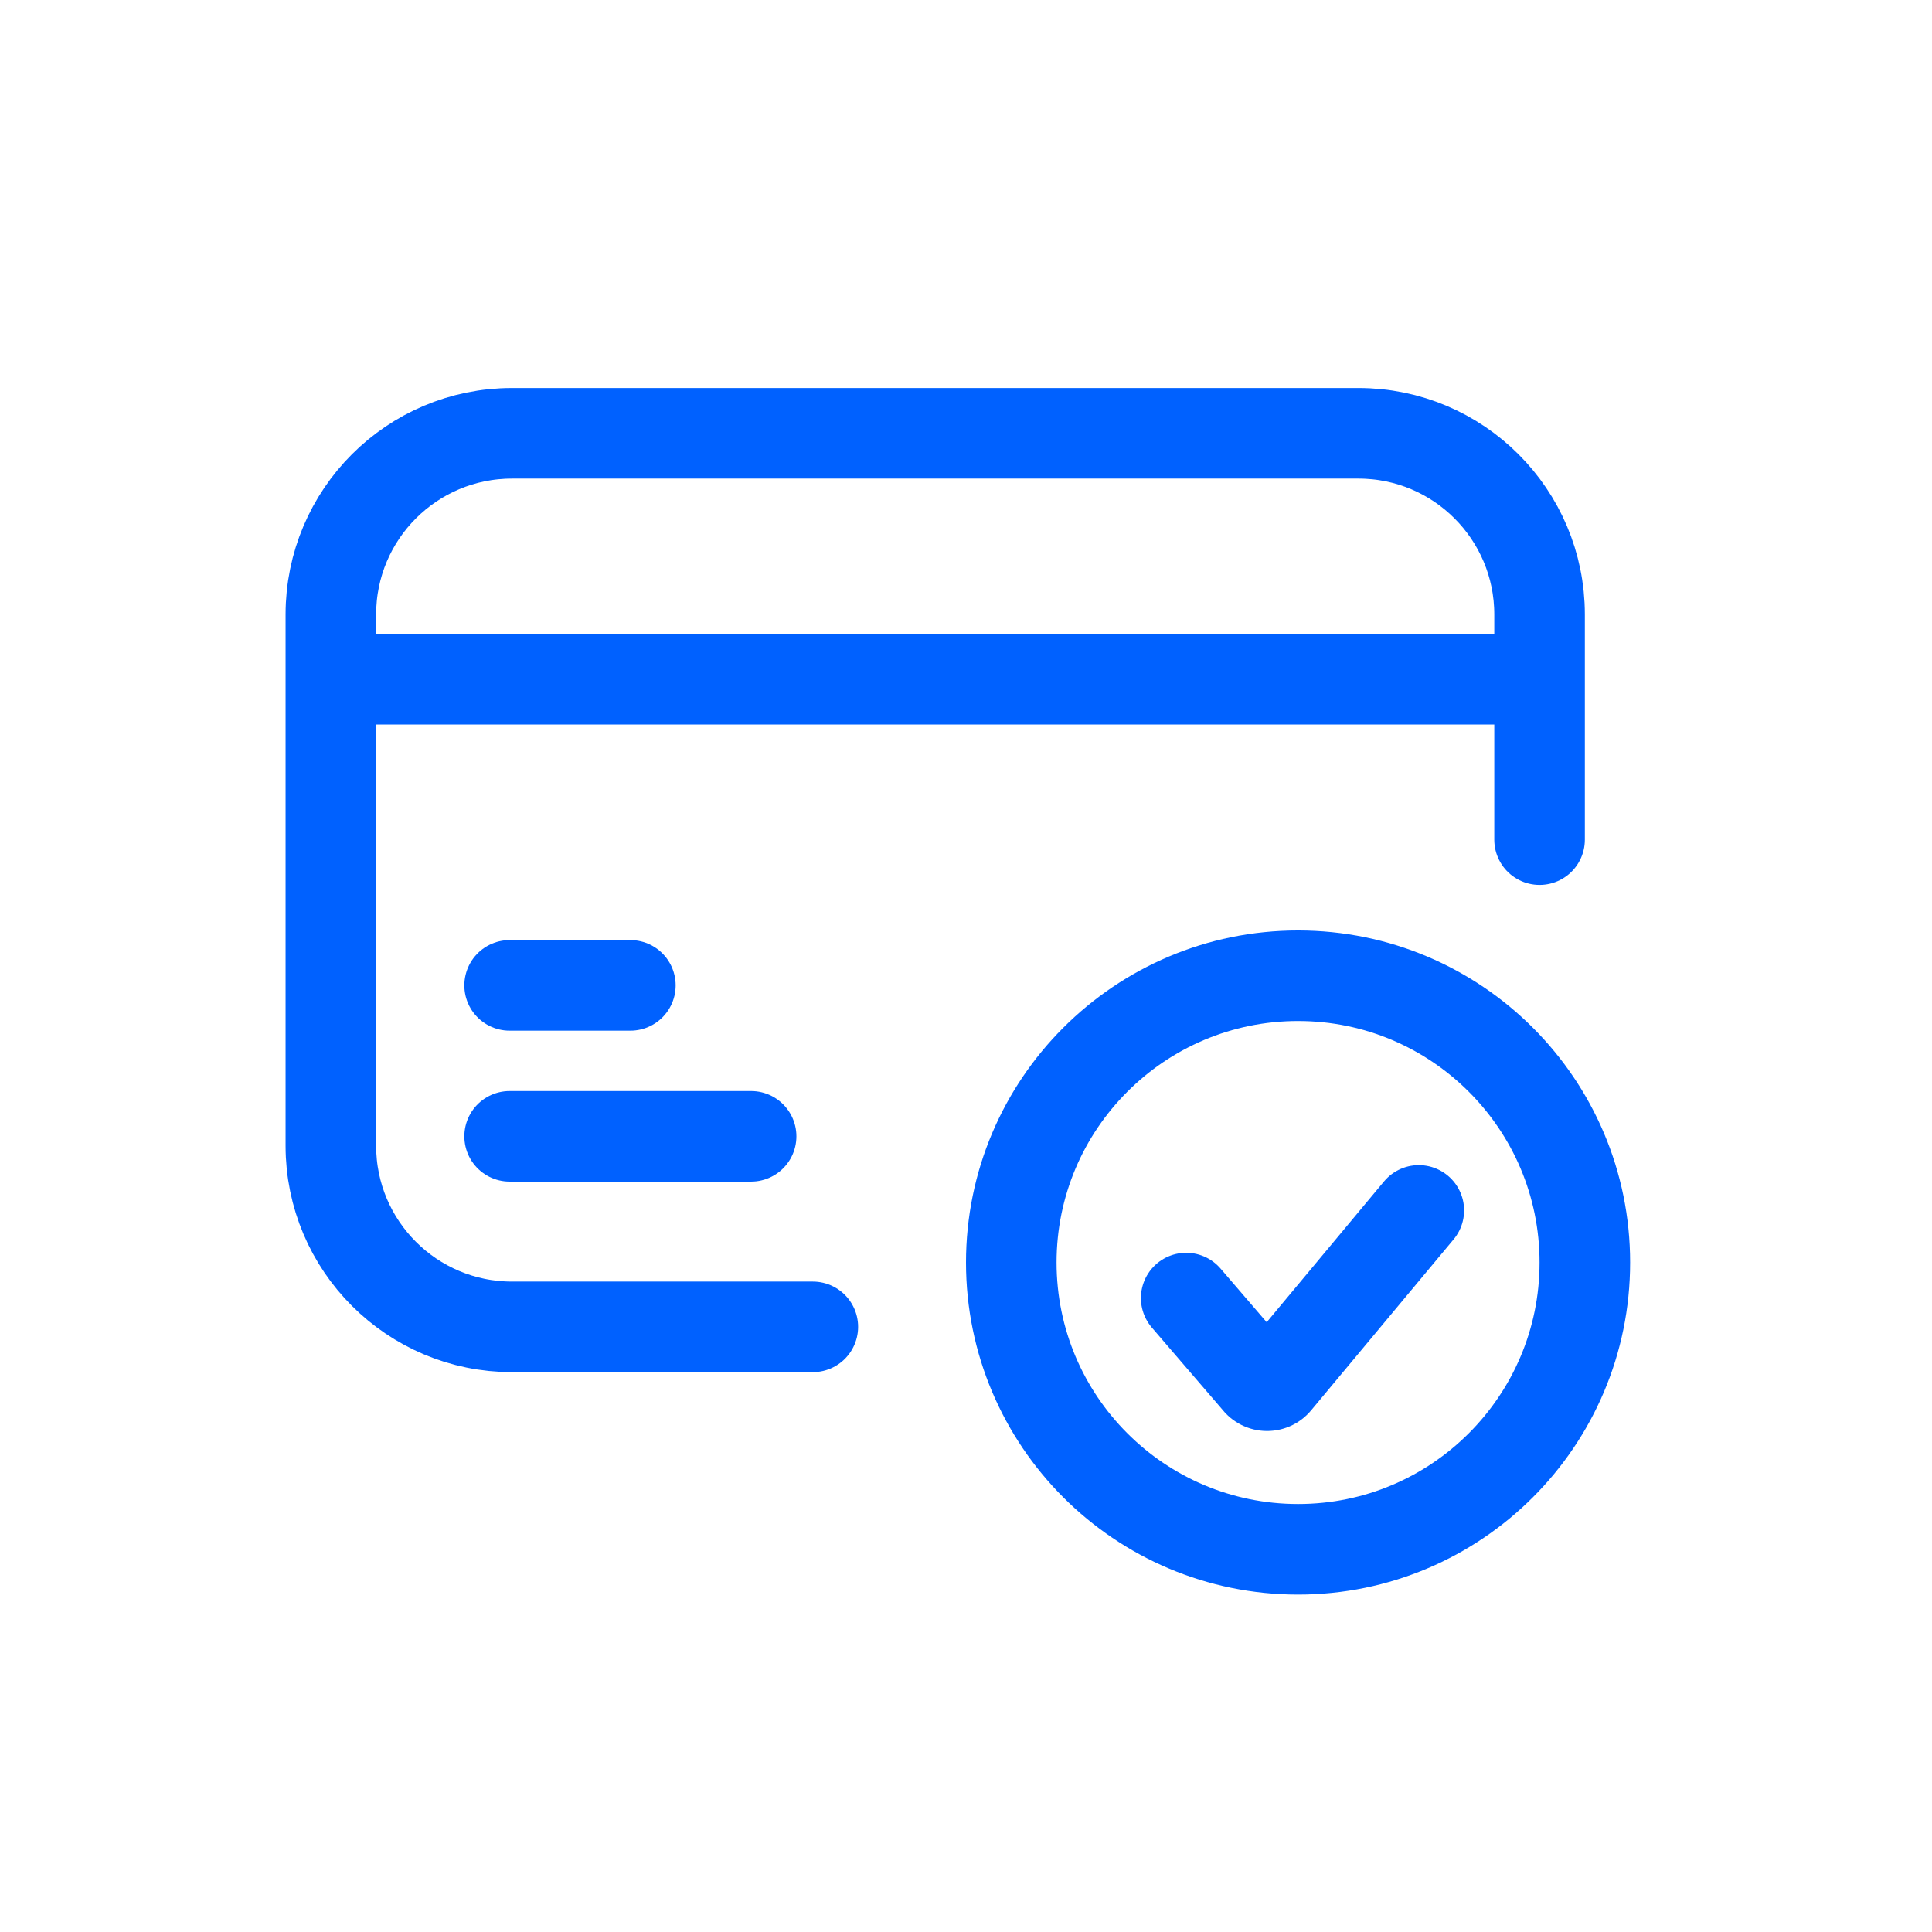
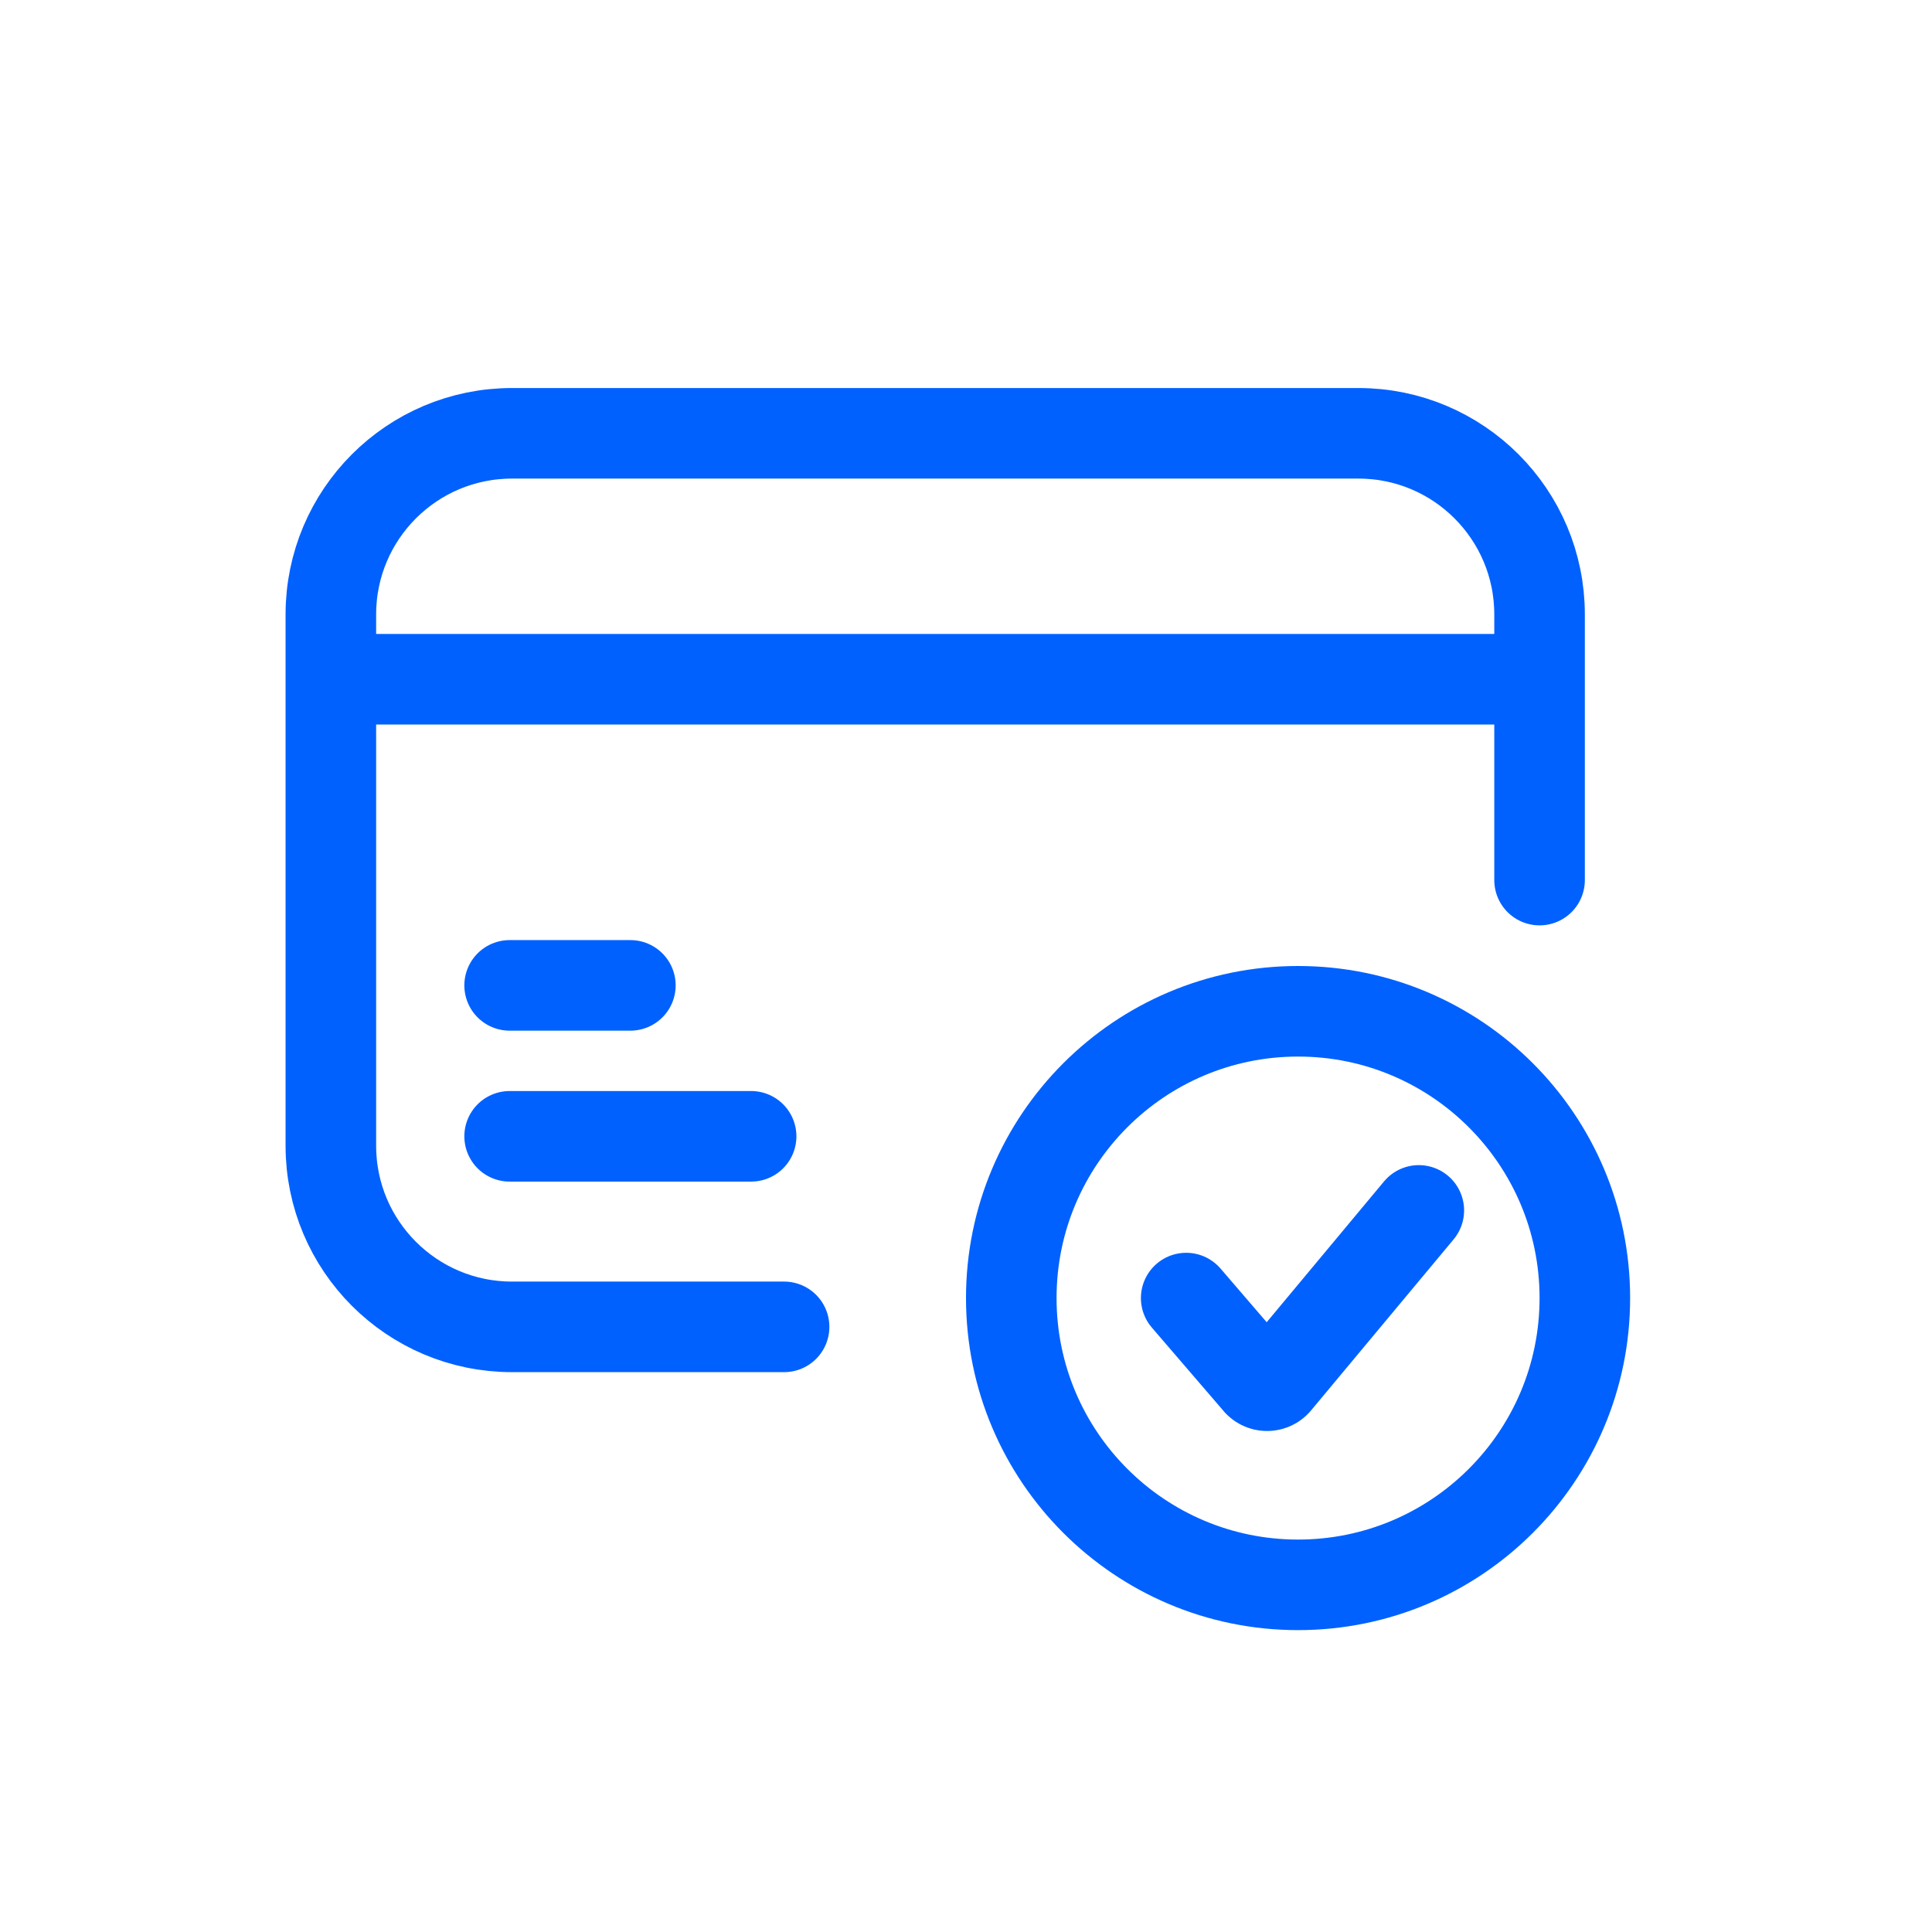
- <svg xmlns="http://www.w3.org/2000/svg" id="eNwbxRm5ElG1" viewBox="0 0 32 32" shape-rendering="geometricPrecision" text-rendering="geometricPrecision" style="cursor:pointer">
+ <svg xmlns="http://www.w3.org/2000/svg" id="eyzGY9baL4Z1" viewBox="0 0 32 32" shape-rendering="geometricPrecision" text-rendering="geometricPrecision" project-id="cc2acb2a21734ebd807d5ffb07984154" export-id="d7779512329f4e6e89e7c0973f968555" cached="false" style="background-color:transparent;cursor:pointer">
  <g>
-     <path d="M25.5,13.907v-3.73c0-1.657-1.343-3-3-3h-14.02c-1.657,0-3,1.343-3,3v8.8c0,1.657,1.343,3,3,3h2.005h2.978" fill="none" stroke="#0061ff" stroke-width="1.5" stroke-linecap="round" />
-     <path d="M5.48,11.25c0-.414.213-.75.477-.75h19.067c.263,0,.477.336.477.75s-.213.75-.477.75h-19.067c-.263,0-.477-.336-.477-.75Z" clip-rule="evenodd" fill="#0061ff" fill-rule="evenodd" />
+     <g>
+       <path d="M25.5,14.577c0,0,0-4.4,0-4.4c0-1.657-1.343-3-3-3c0,0-14.02,0-14.02,0-1.657,0-3,1.343-3,3c0,0,0,8.8,0,8.8c0,1.657,1.343,3,3,3c0,0,2.005,0,2.005,0s2.502,0,2.502,0" paint-order="stroke fill markers" fill="none" fill-rule="evenodd" stroke="#0061ff" stroke-width="1.5" stroke-linecap="round" />
+     </g>
+     <g>
+       <path d="M5.48,11.25c0-.414.213-.75.477-.75c0,0,19.067,0,19.067,0c.263,0,.477.336.477.75s-.213.75-.477.75c0,0-19.067,0-19.067,0-.263,0-.477-.336-.477-.75c0,0,0,0,0,0Z" fill="#0061ff" fill-rule="evenodd" stroke-width="0" />
+     </g>
  </g>
-   <g id="eNwbxRm5ElG5">
-     <path id="eNwbxRm5ElG6" d="M19.647,21.452L20.845,22.845c.083.083.22.077.295-.013L23.5,20" transform="translate(0 0.048143)" fill="none" stroke="#0061ff" stroke-width="1.5" stroke-linecap="round" stroke-dasharray="6" />
-     <path d="M0,4.75C0,2.127,2.127,0,4.75,0s4.75,2.127,4.75,4.75-2.127,4.75-4.75,4.75-4.75-2.127-4.75-4.75Z" transform="translate(16.75 16.1611)" fill="none" stroke="#0061ff" stroke-width="1.5" />
+   <g id="eyzGY9baL4Z7">
+     <g transform="translate(0 0.048143)">
+       <path id="eyzGY9baL4Z9" d="M19.647,21.452c0,0,1.198,1.393,1.198,1.393.083.083.22.077.295-.013C21.14,22.832,23.5,20,23.5,20" paint-order="stroke fill markers" fill="none" fill-rule="evenodd" stroke="#0061ff" stroke-width="1.5" stroke-linecap="round" stroke-dasharray="6" />
+     </g>
+     <g transform="translate(16.75 16.75)">
+       <path d="M0,4.75C0,2.127,2.127,0,4.75,0s4.75,2.127,4.75,4.75-2.127,4.75-4.75,4.75-4.75-2.127-4.75-4.75c0,0,0,0,0,0Z" paint-order="stroke fill markers" fill="none" fill-rule="evenodd" stroke="#0061ff" stroke-width="1.5" />
+     </g>
  </g>
-   <path id="eNwbxRm5ElG8" d="M8.441,18.821h4" fill="none" stroke="#0061ff" stroke-width="1.5" stroke-linecap="round" stroke-dasharray="4" />
-   <path id="eNwbxRm5ElG9" d="M8.441,16.321h2" fill="none" stroke="#0061ff" stroke-width="1.5" stroke-linecap="round" stroke-dasharray="2" />
+   <g>
+     <path id="eyzGY9baL4Z13" d="M8.441,18.821c0,0,4,0,4,0" paint-order="stroke fill markers" fill="none" fill-rule="evenodd" stroke="#0061ff" stroke-width="1.5" stroke-linecap="round" stroke-dasharray="4" />
+   </g>
+   <g>
+     <path id="eyzGY9baL4Z15" d="M8.441,16.321c0,0,2,0,2,0" paint-order="stroke fill markers" fill="none" fill-rule="evenodd" stroke="#0061ff" stroke-width="1.5" stroke-linecap="round" stroke-dasharray="2" />
+   </g>
</svg>
